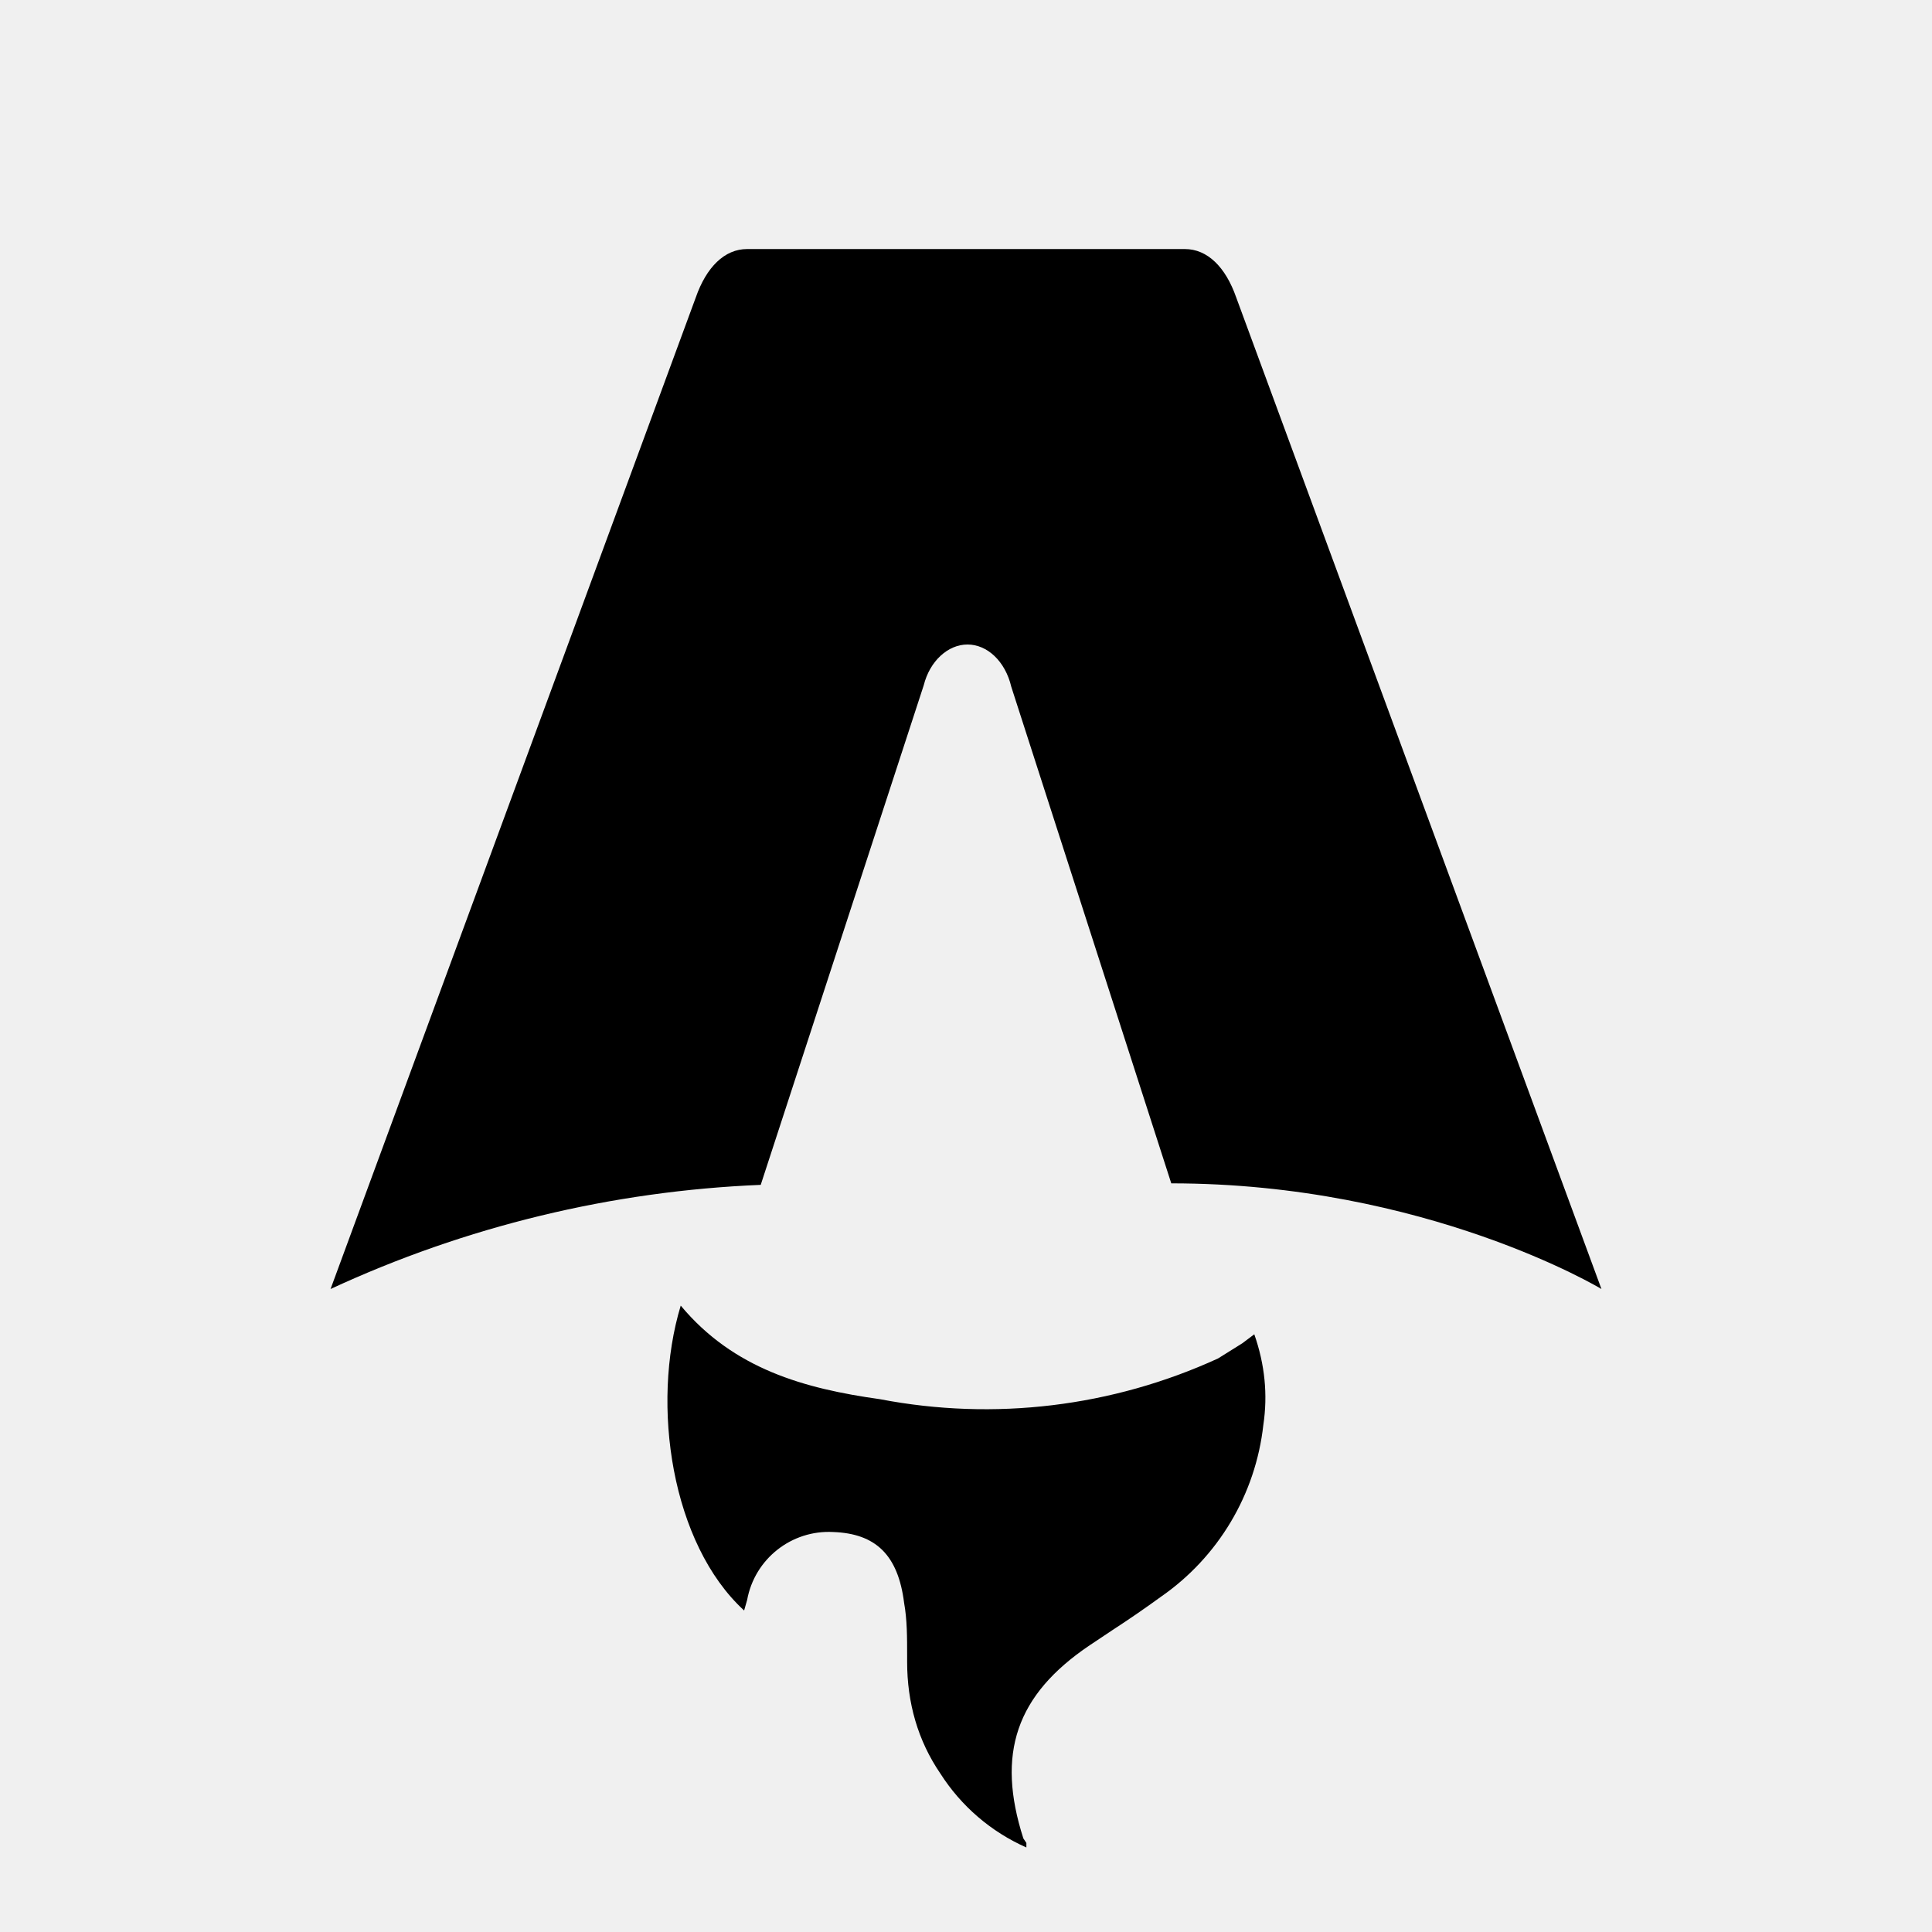
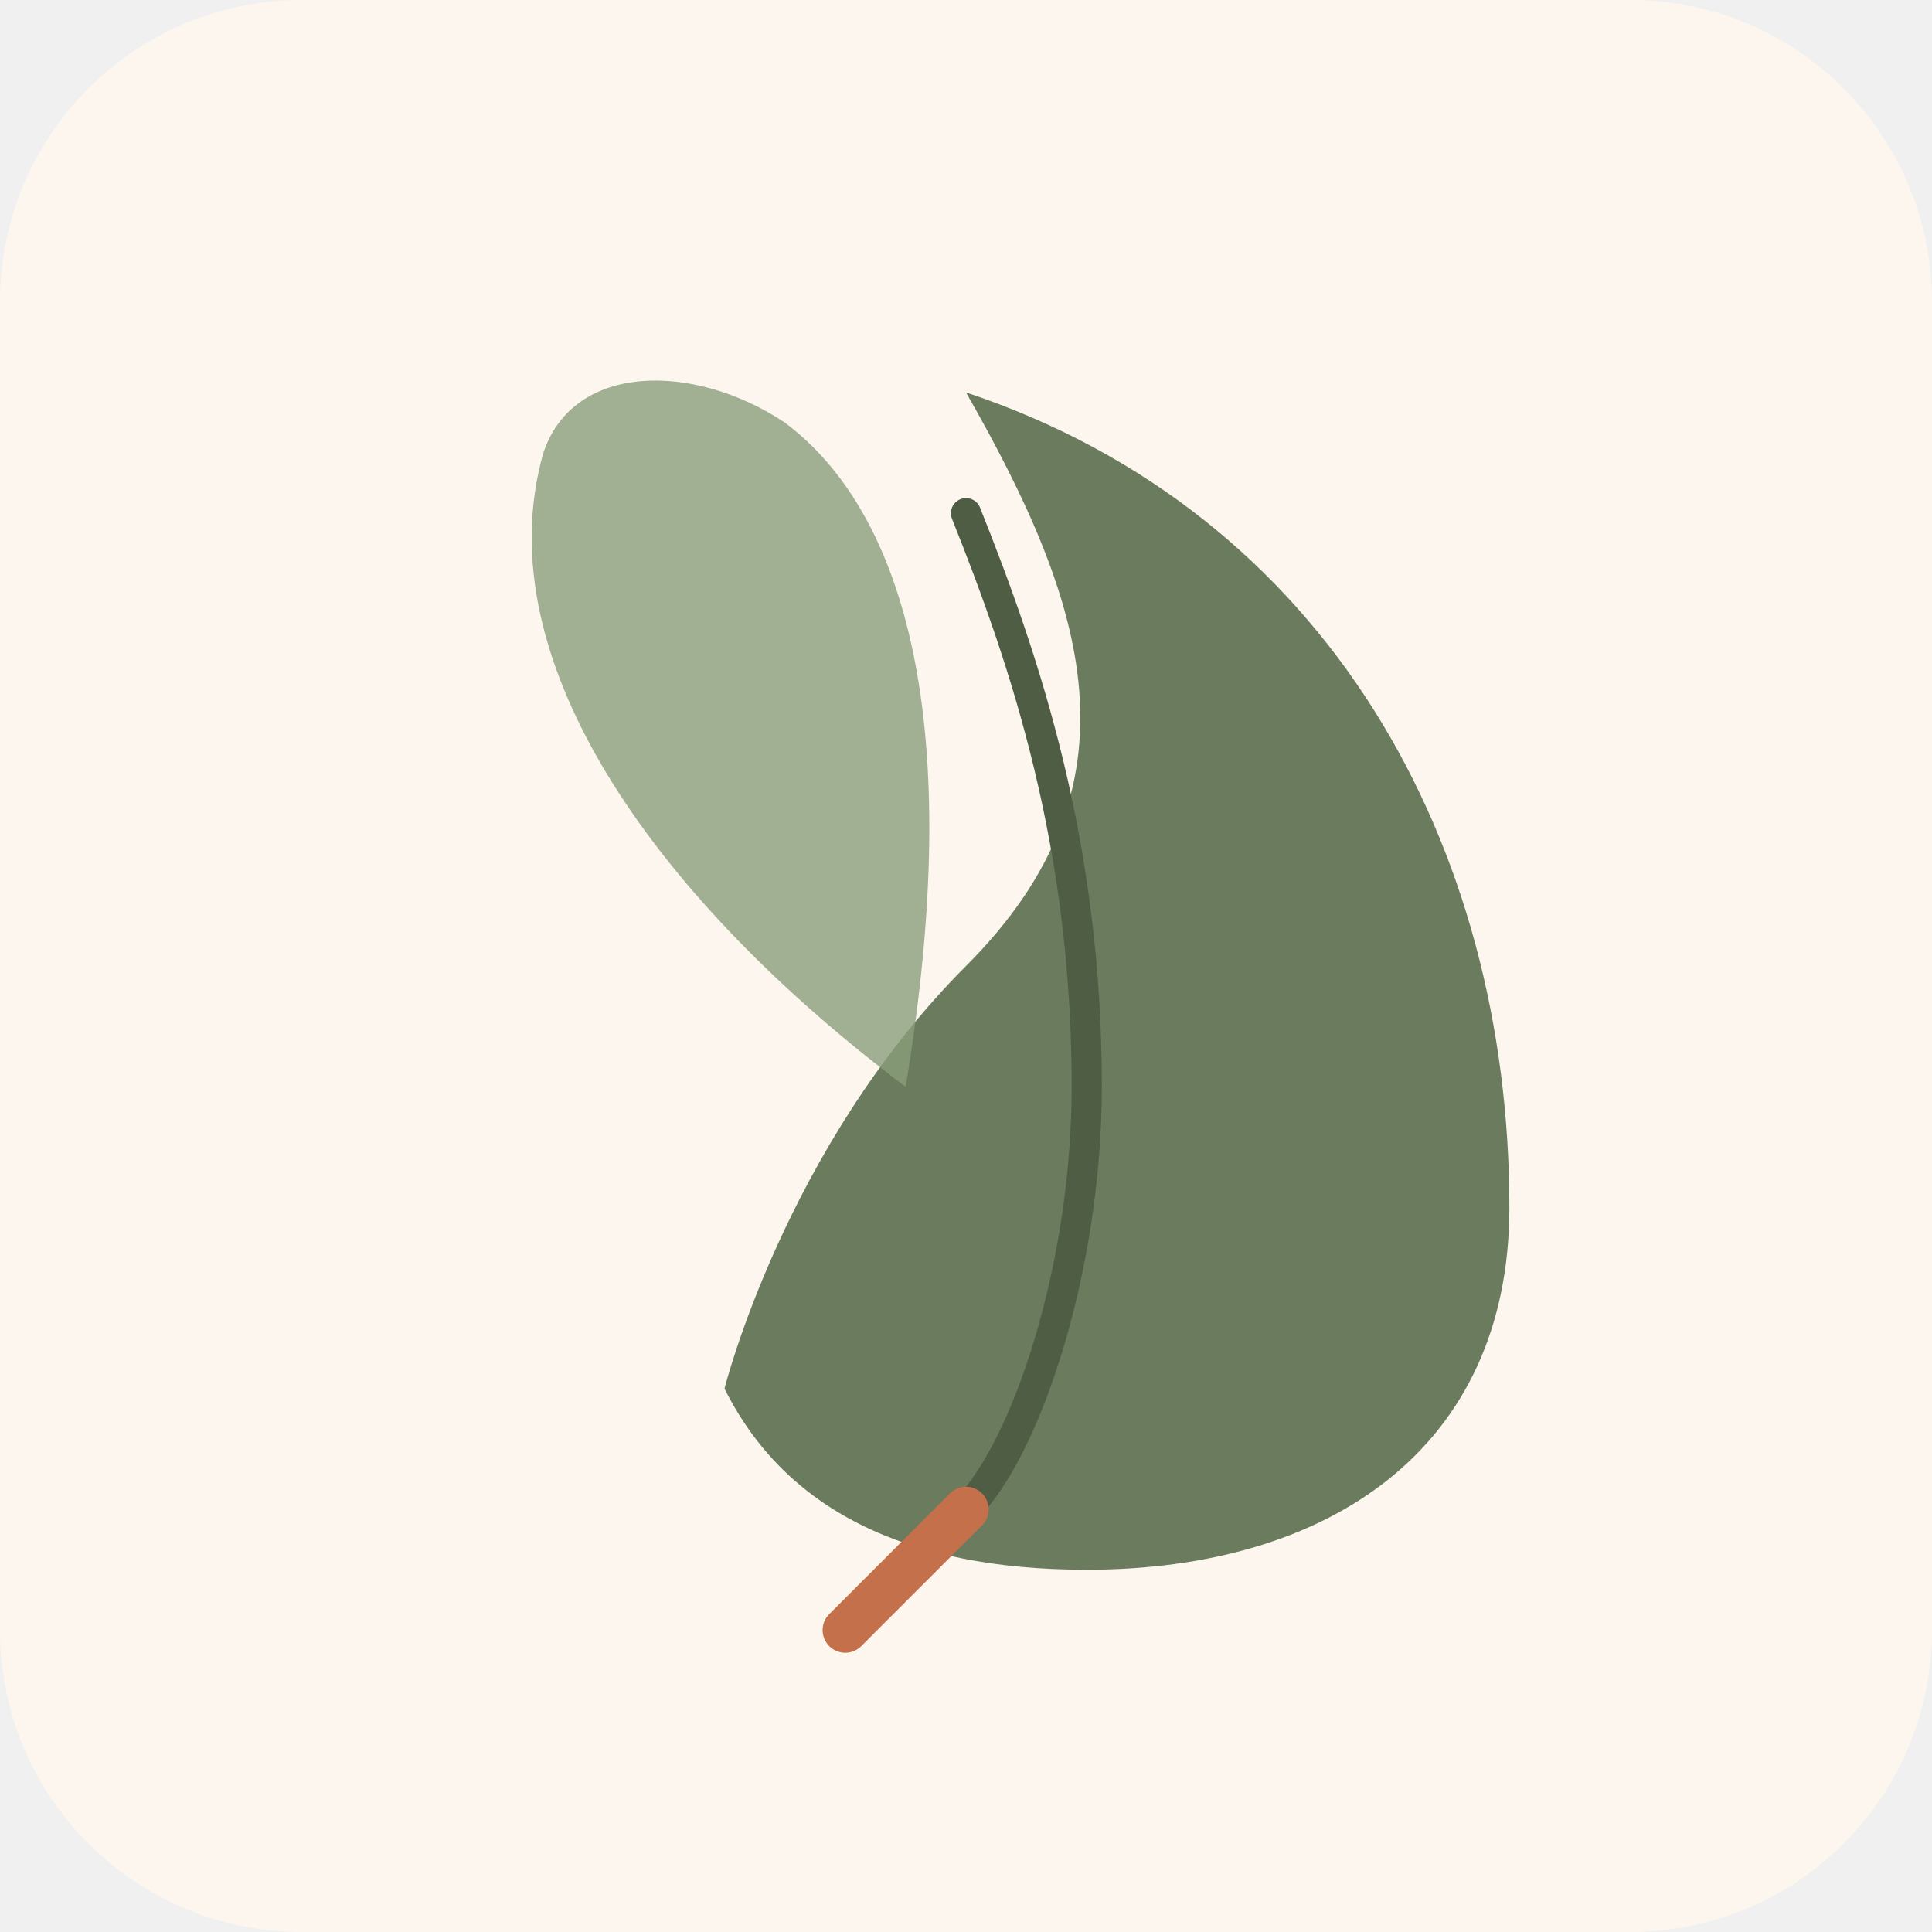
- <svg xmlns="http://www.w3.org/2000/svg" fill="none" viewBox="0 0 128 128">
-   <path d="M50.4 78.5a75.1 75.1 0 0 0-28.5 6.9l24.2-65.7c.7-2 1.9-3.2 3.4-3.2h29c1.5 0 2.7 1.2 3.4 3.2l24.2 65.7s-11.6-7-28.5-7L67 45.5c-.4-1.7-1.6-2.8-2.9-2.8-1.3 0-2.5 1.1-2.9 2.7L50.4 78.5Zm-1.1 28.2Zm-4.2-20.2c-2 6.6-.6 15.8 4.2 20.2a17.5 17.5 0 0 1 .2-.7 5.5 5.5 0 0 1 5.7-4.5c2.8.1 4.3 1.5 4.7 4.7.2 1.1.2 2.3.2 3.5v.4c0 2.7.7 5.2 2.2 7.4a13 13 0 0 0 5.7 4.9v-.3l-.2-.3c-1.8-5.6-.5-9.5 4.4-12.8l1.5-1a73 73 0 0 0 3.2-2.2 16 16 0 0 0 6.8-11.4c.3-2 .1-4-.6-6l-.8.6-1.6 1a37 37 0 0 1-22.4 2.7c-5-.7-9.7-2-13.2-6.2Z" />
-   <style>
-         path { fill: #000; }
-         @media (prefers-color-scheme: dark) {
-             path { fill: #FFF; }
-         }
-     </style>
+ <svg xmlns="http://www.w3.org/2000/svg" viewBox="0 0 128 128">
+   <rect width="128" height="128" rx="20" fill="#FDF6EE" />
+   <g transform="translate(64,64)">
+     <path d="M0,-38 C24,-30 36,-8 36,16 C36,32 24,40 8,40 C-4,40 -12,36 -16,28 C-16,28 -12,12 0,0 C12,-12 8,-24 0,-38 Z" fill="#6B7C5E" />
+     <path d="M0,-30 C4,-20 8,-8 8,8 C8,20 4,32 0,36" fill="none" stroke="#4F5D45" stroke-width="2" stroke-linecap="round" />
+     <path d="M-4,8 C-20,-4 -32,-20 -28,-34 C-26,-40 -18,-40 -12,-36 C-4,-30 0,-16 -4,8 Z" fill="#8A9E7A" opacity="0.8" />
+     <path d="M0,36 C-4,40 -8,44 -8,44" fill="none" stroke="#C4704B" stroke-width="3" stroke-linecap="round" />
+   </g>
</svg>
